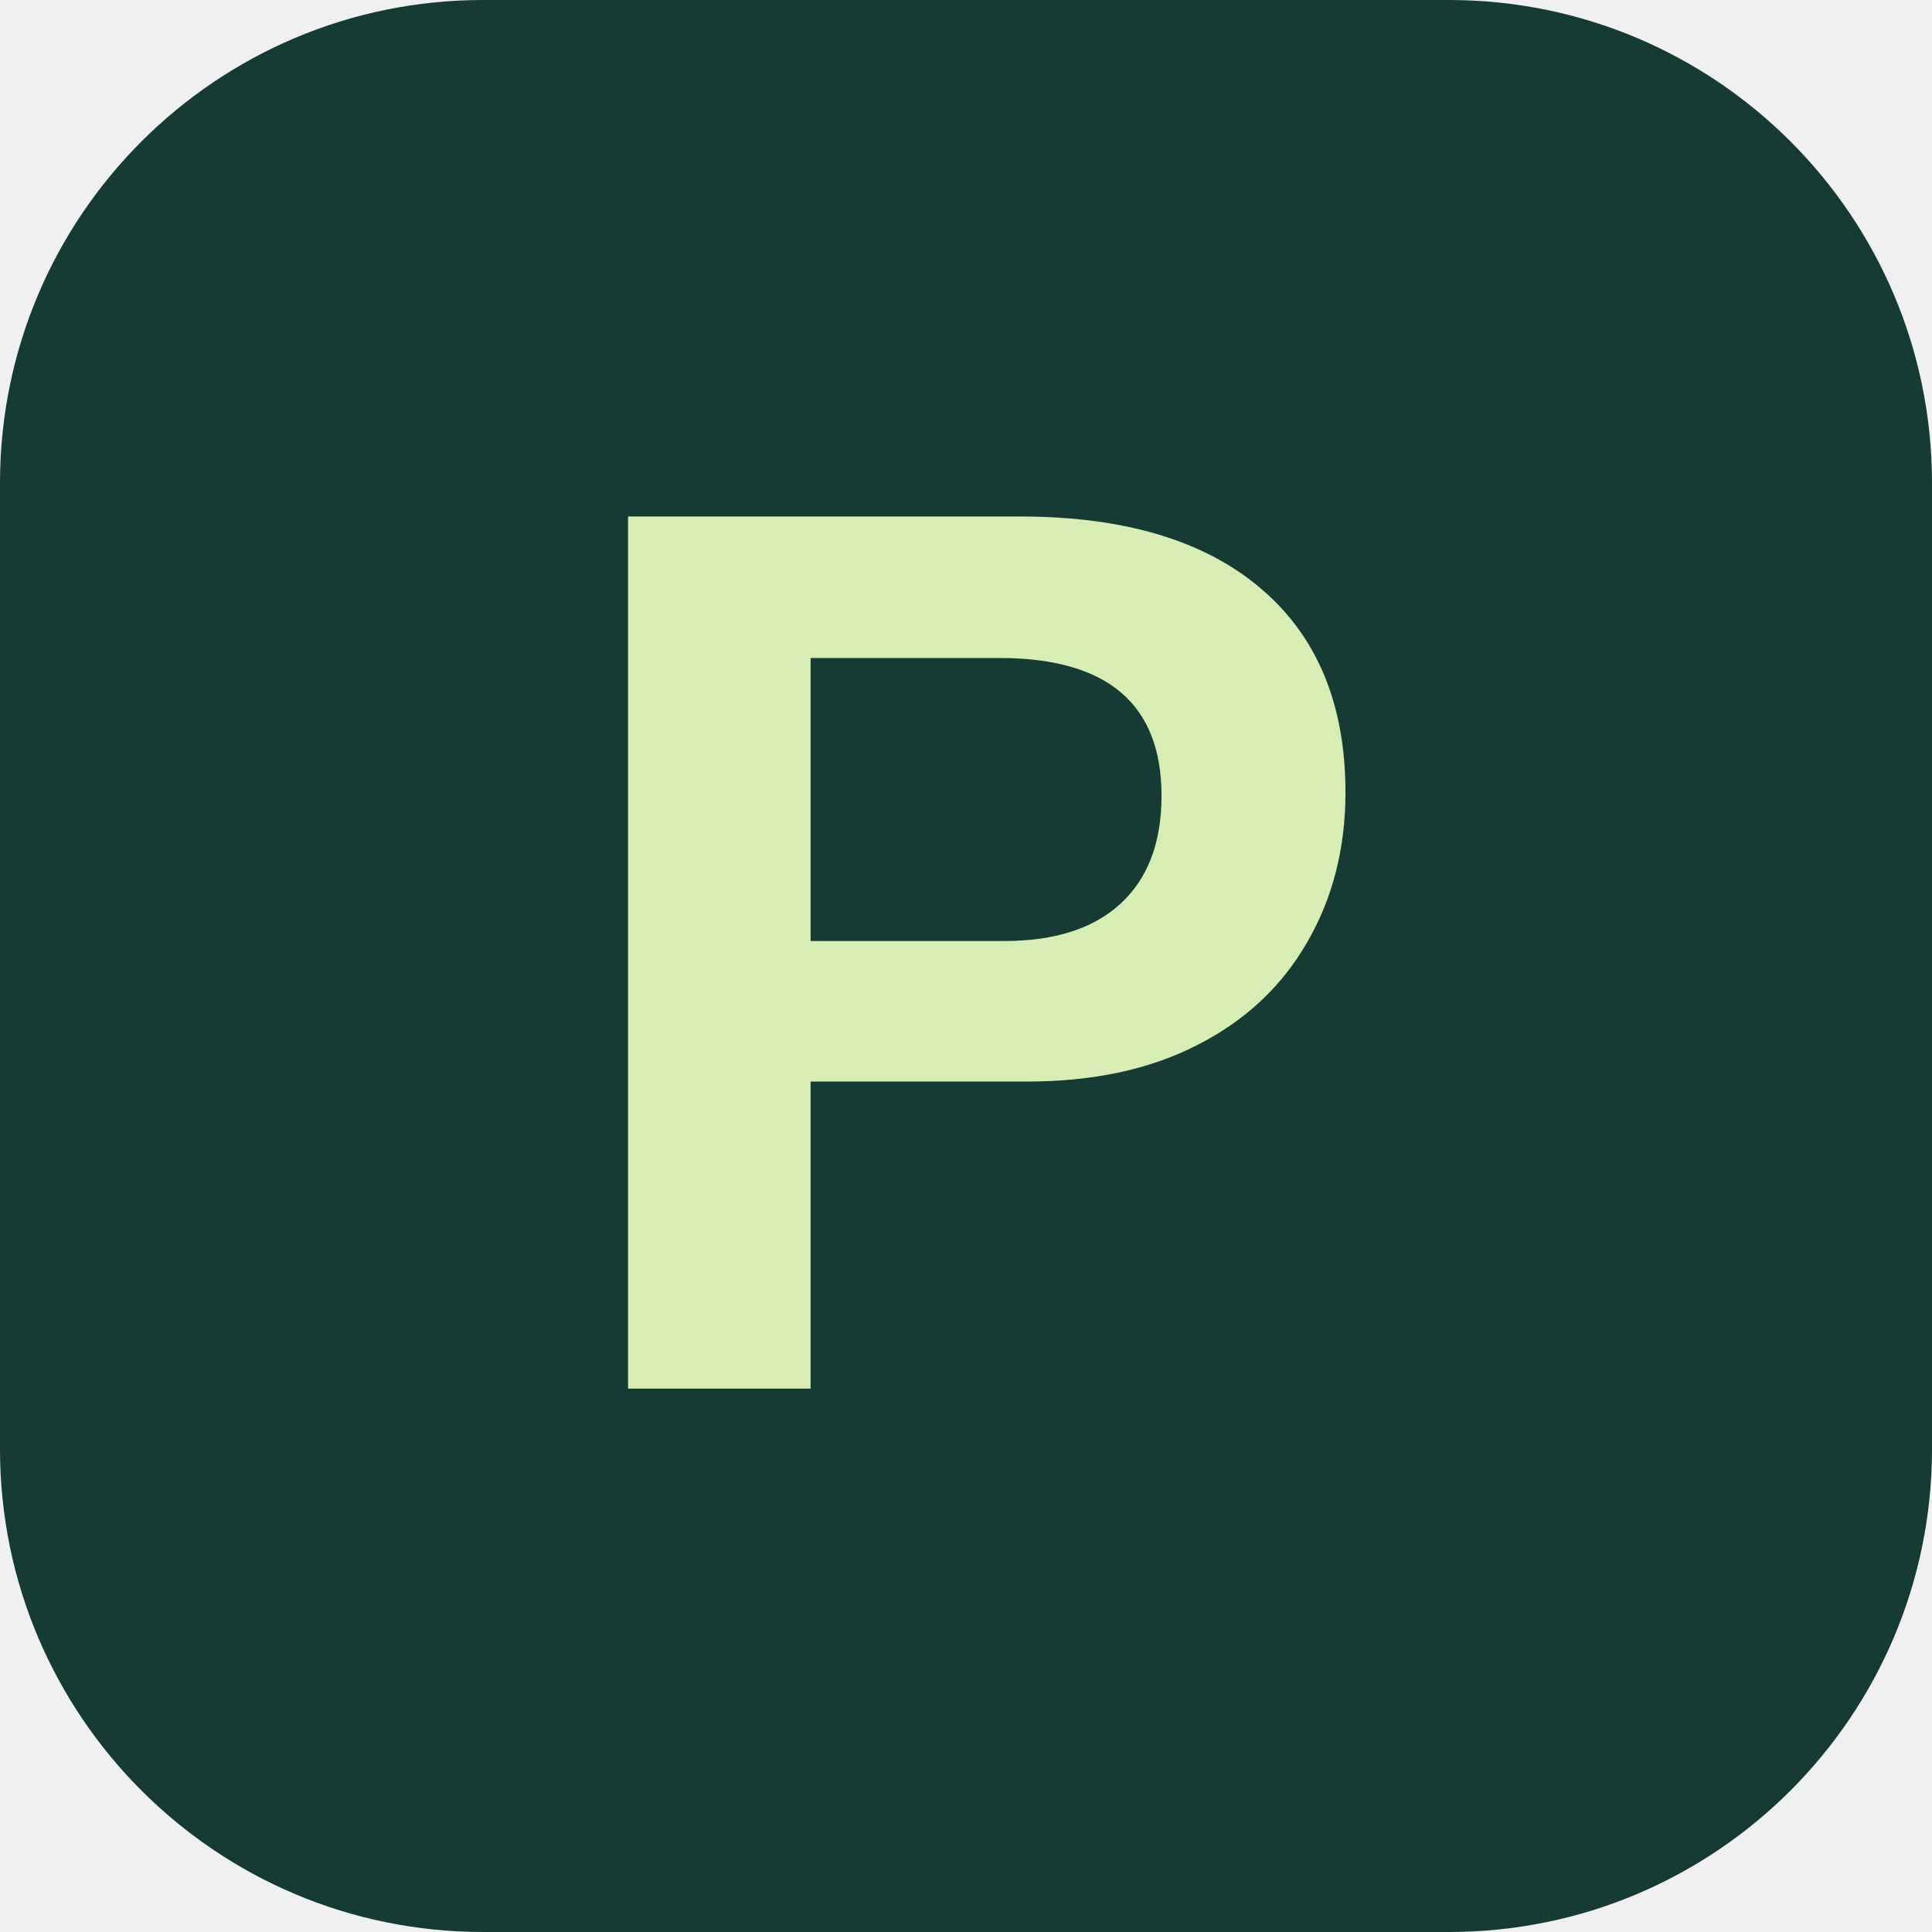
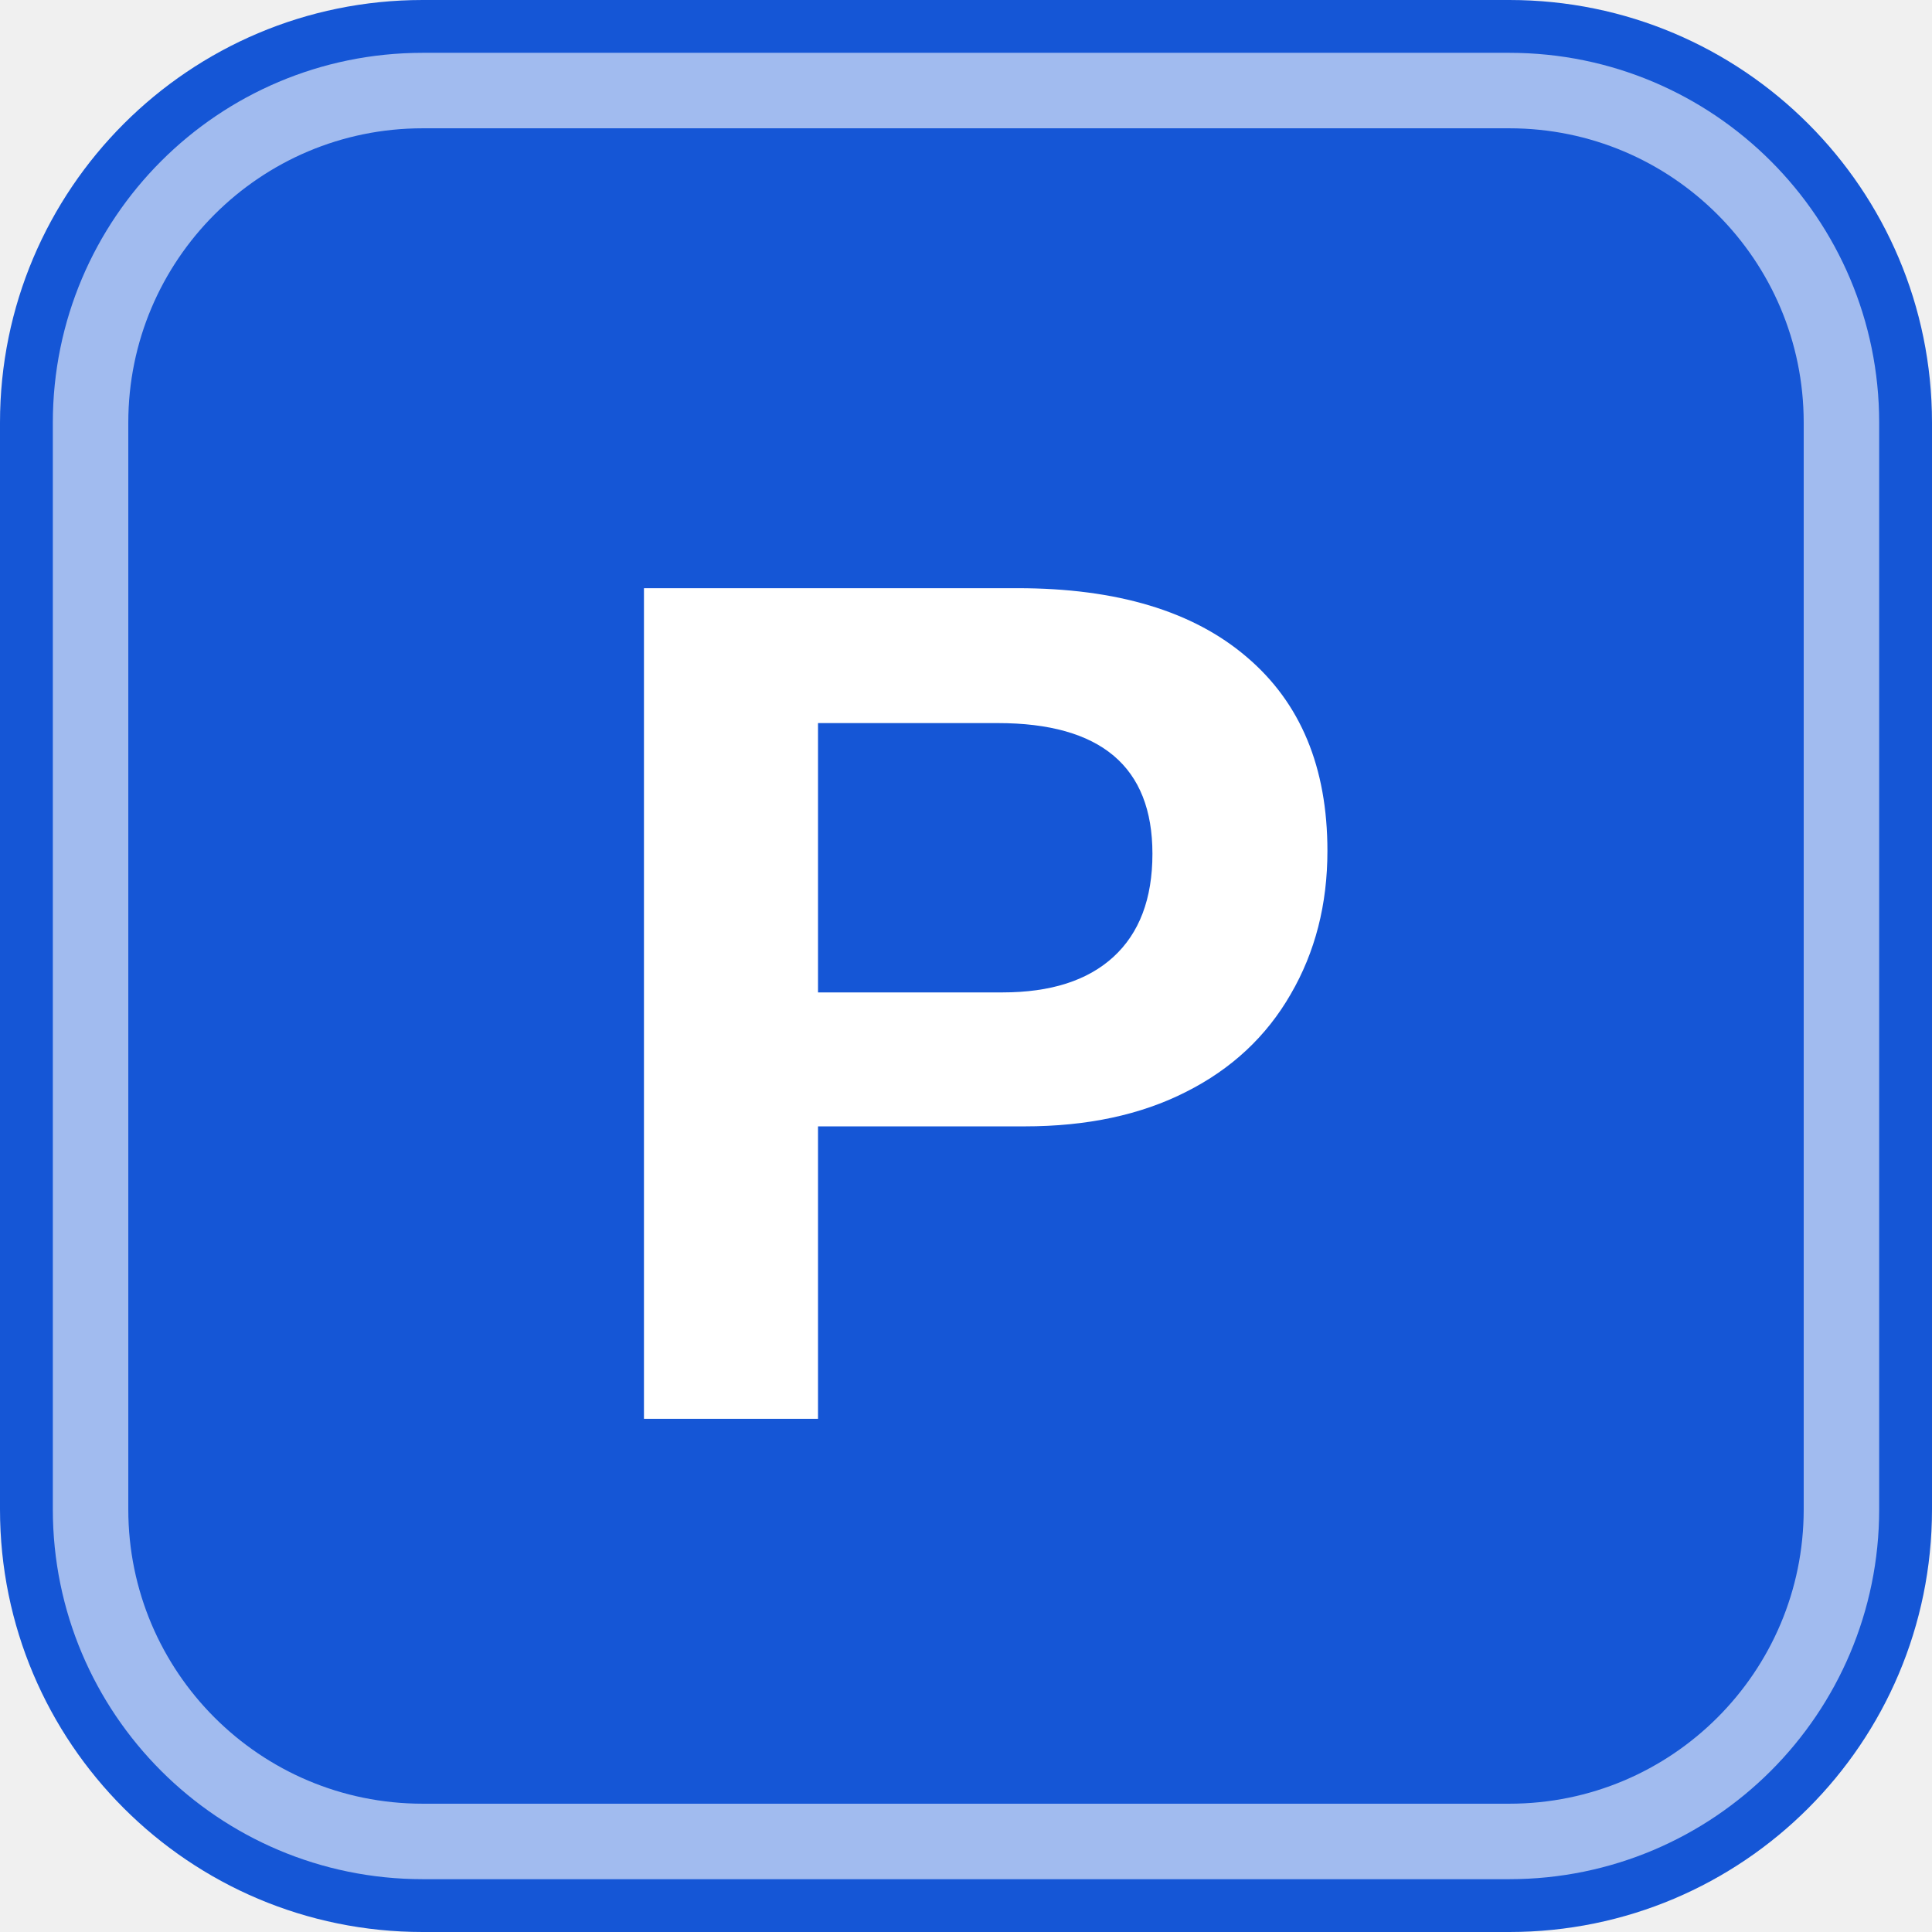
<svg xmlns="http://www.w3.org/2000/svg" viewBox="0 0 64 64">
-   <rect width="64" height="64" rx="16" fill="#163b34" />
-   <text x="32" y="46" font-family="Arial,sans-serif" font-size="42" font-weight="700" text-anchor="middle" fill="#d7edb4">P</text>
+   <rect width="64" height="64" rx="14" fill="#1556d6" />
+   <rect x="3" y="3" width="58" height="58" rx="11" fill="none" stroke="#fff" stroke-opacity=".6" stroke-width="2.5" />
+   <text x="32" y="47" font-family="Arial,sans-serif" font-size="40" font-weight="800" text-anchor="middle" fill="#fff">P</text>
</svg>
